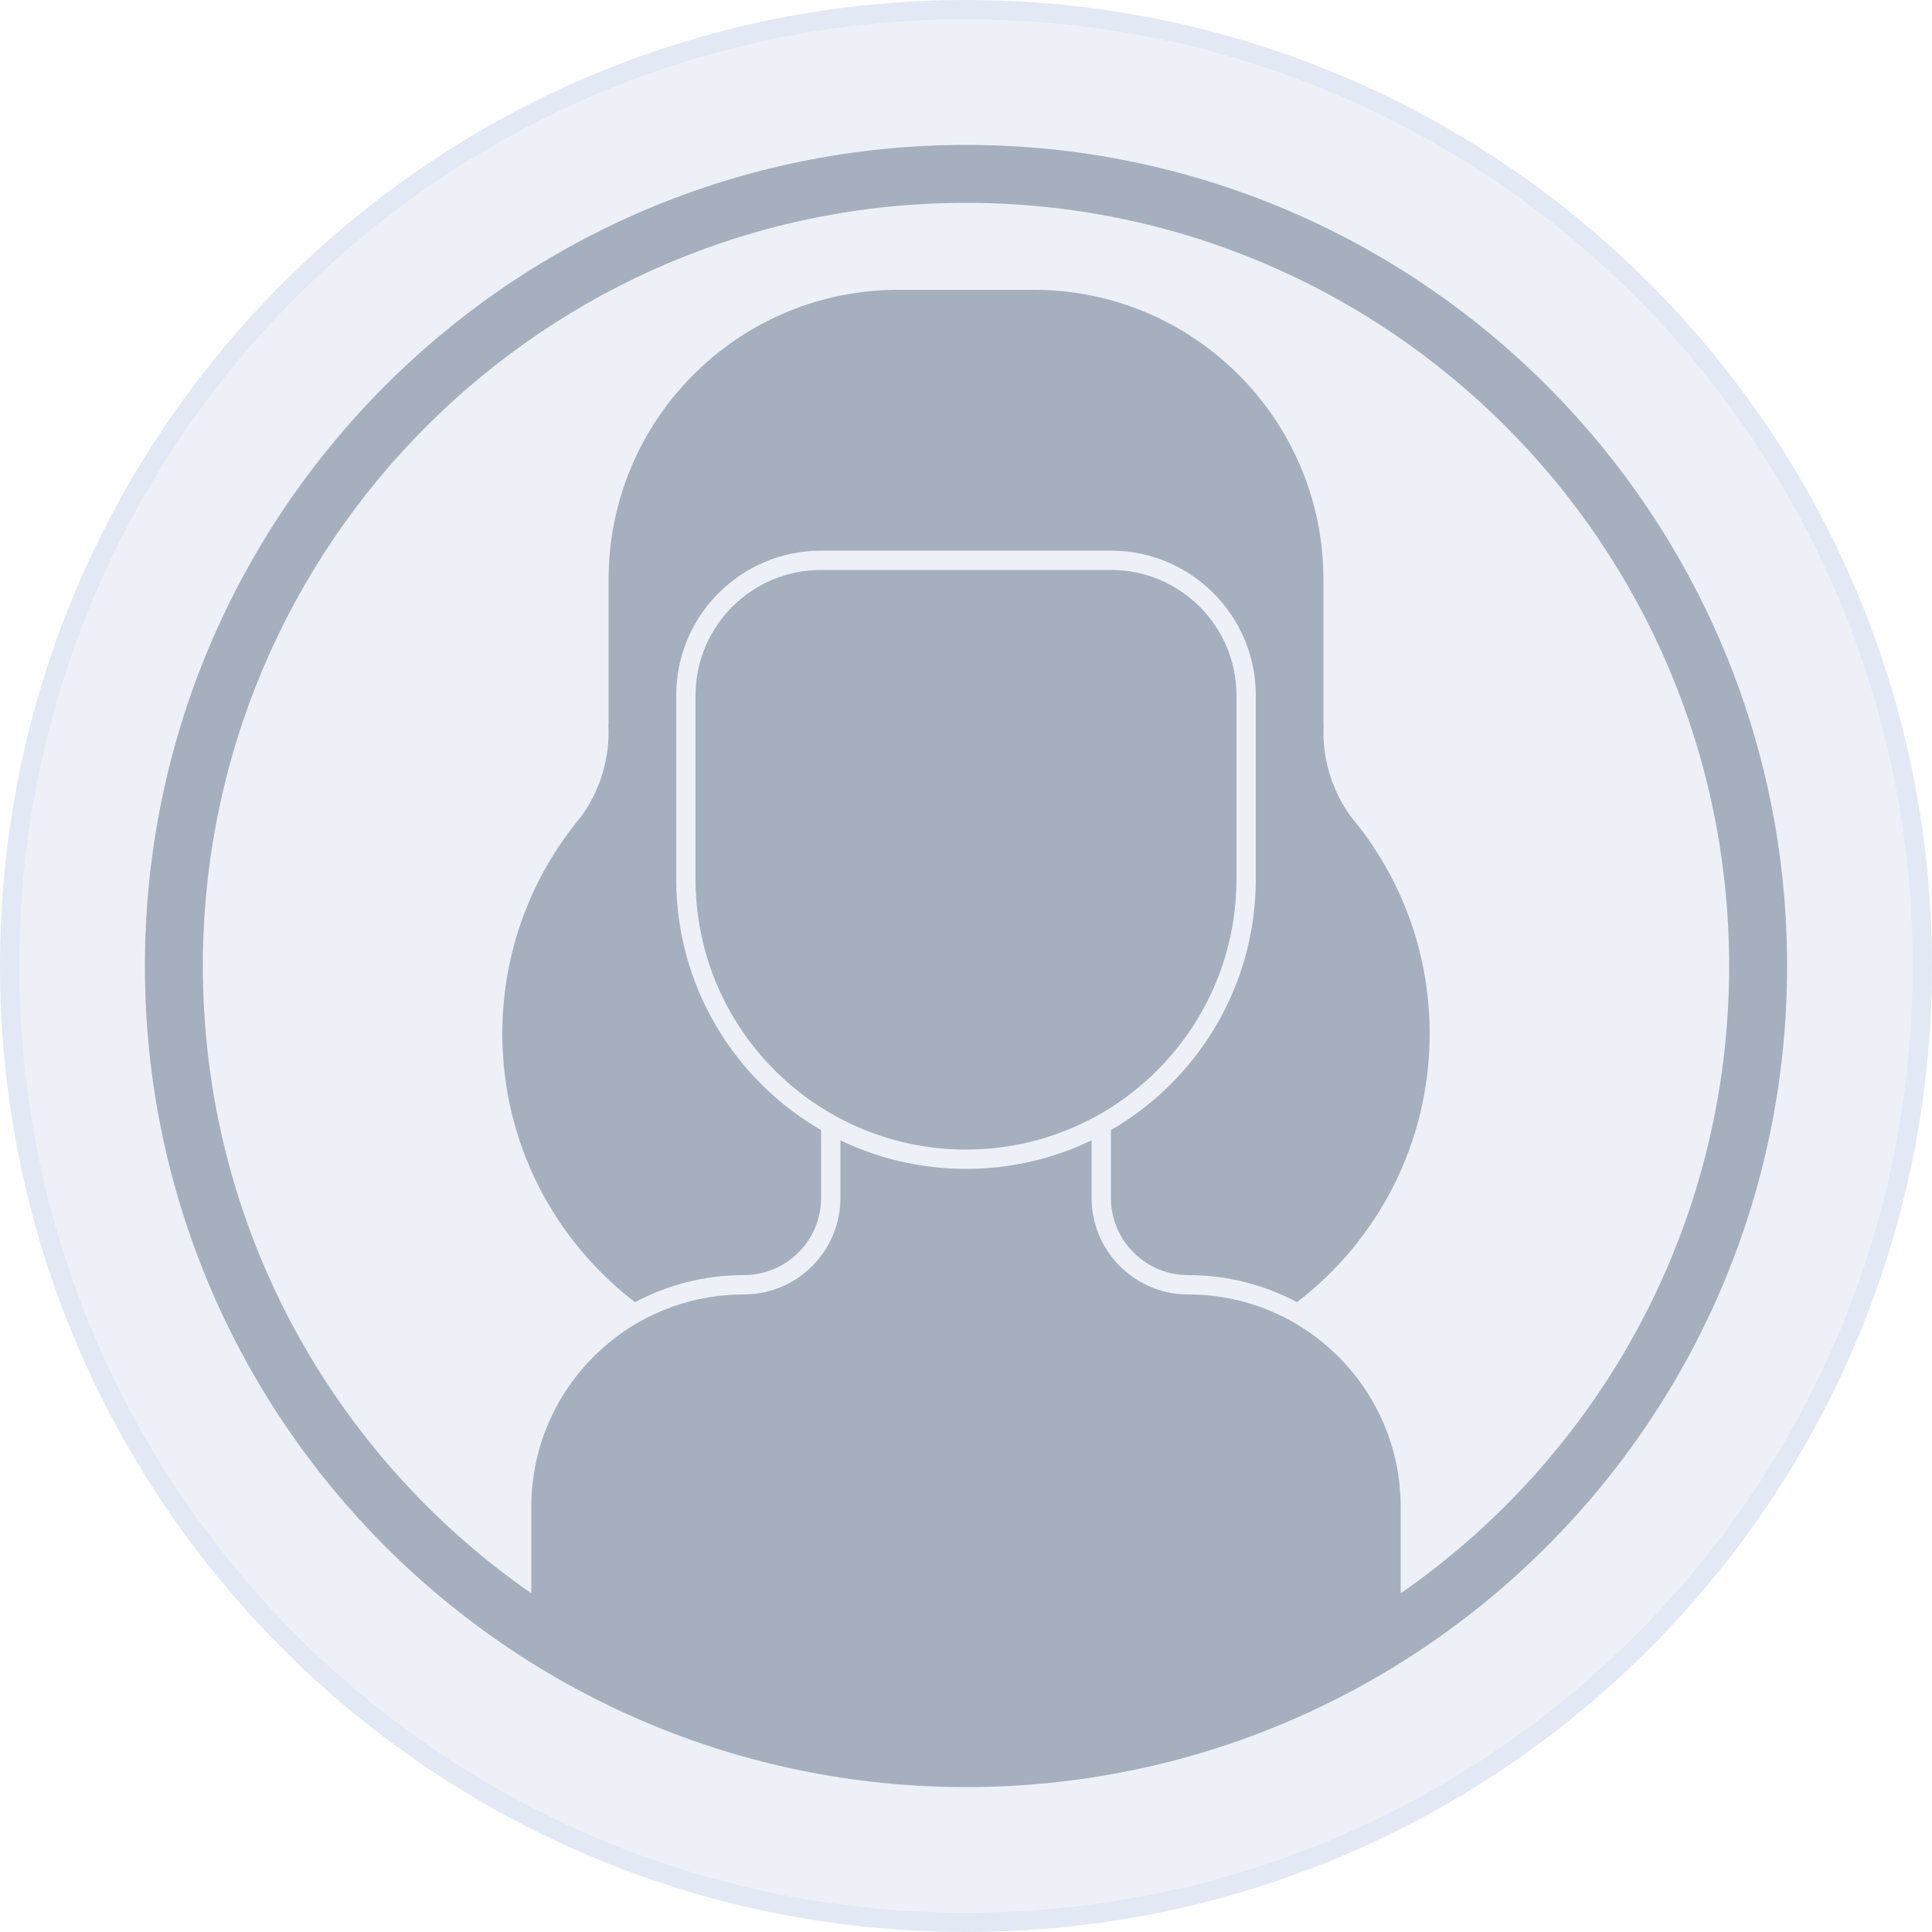
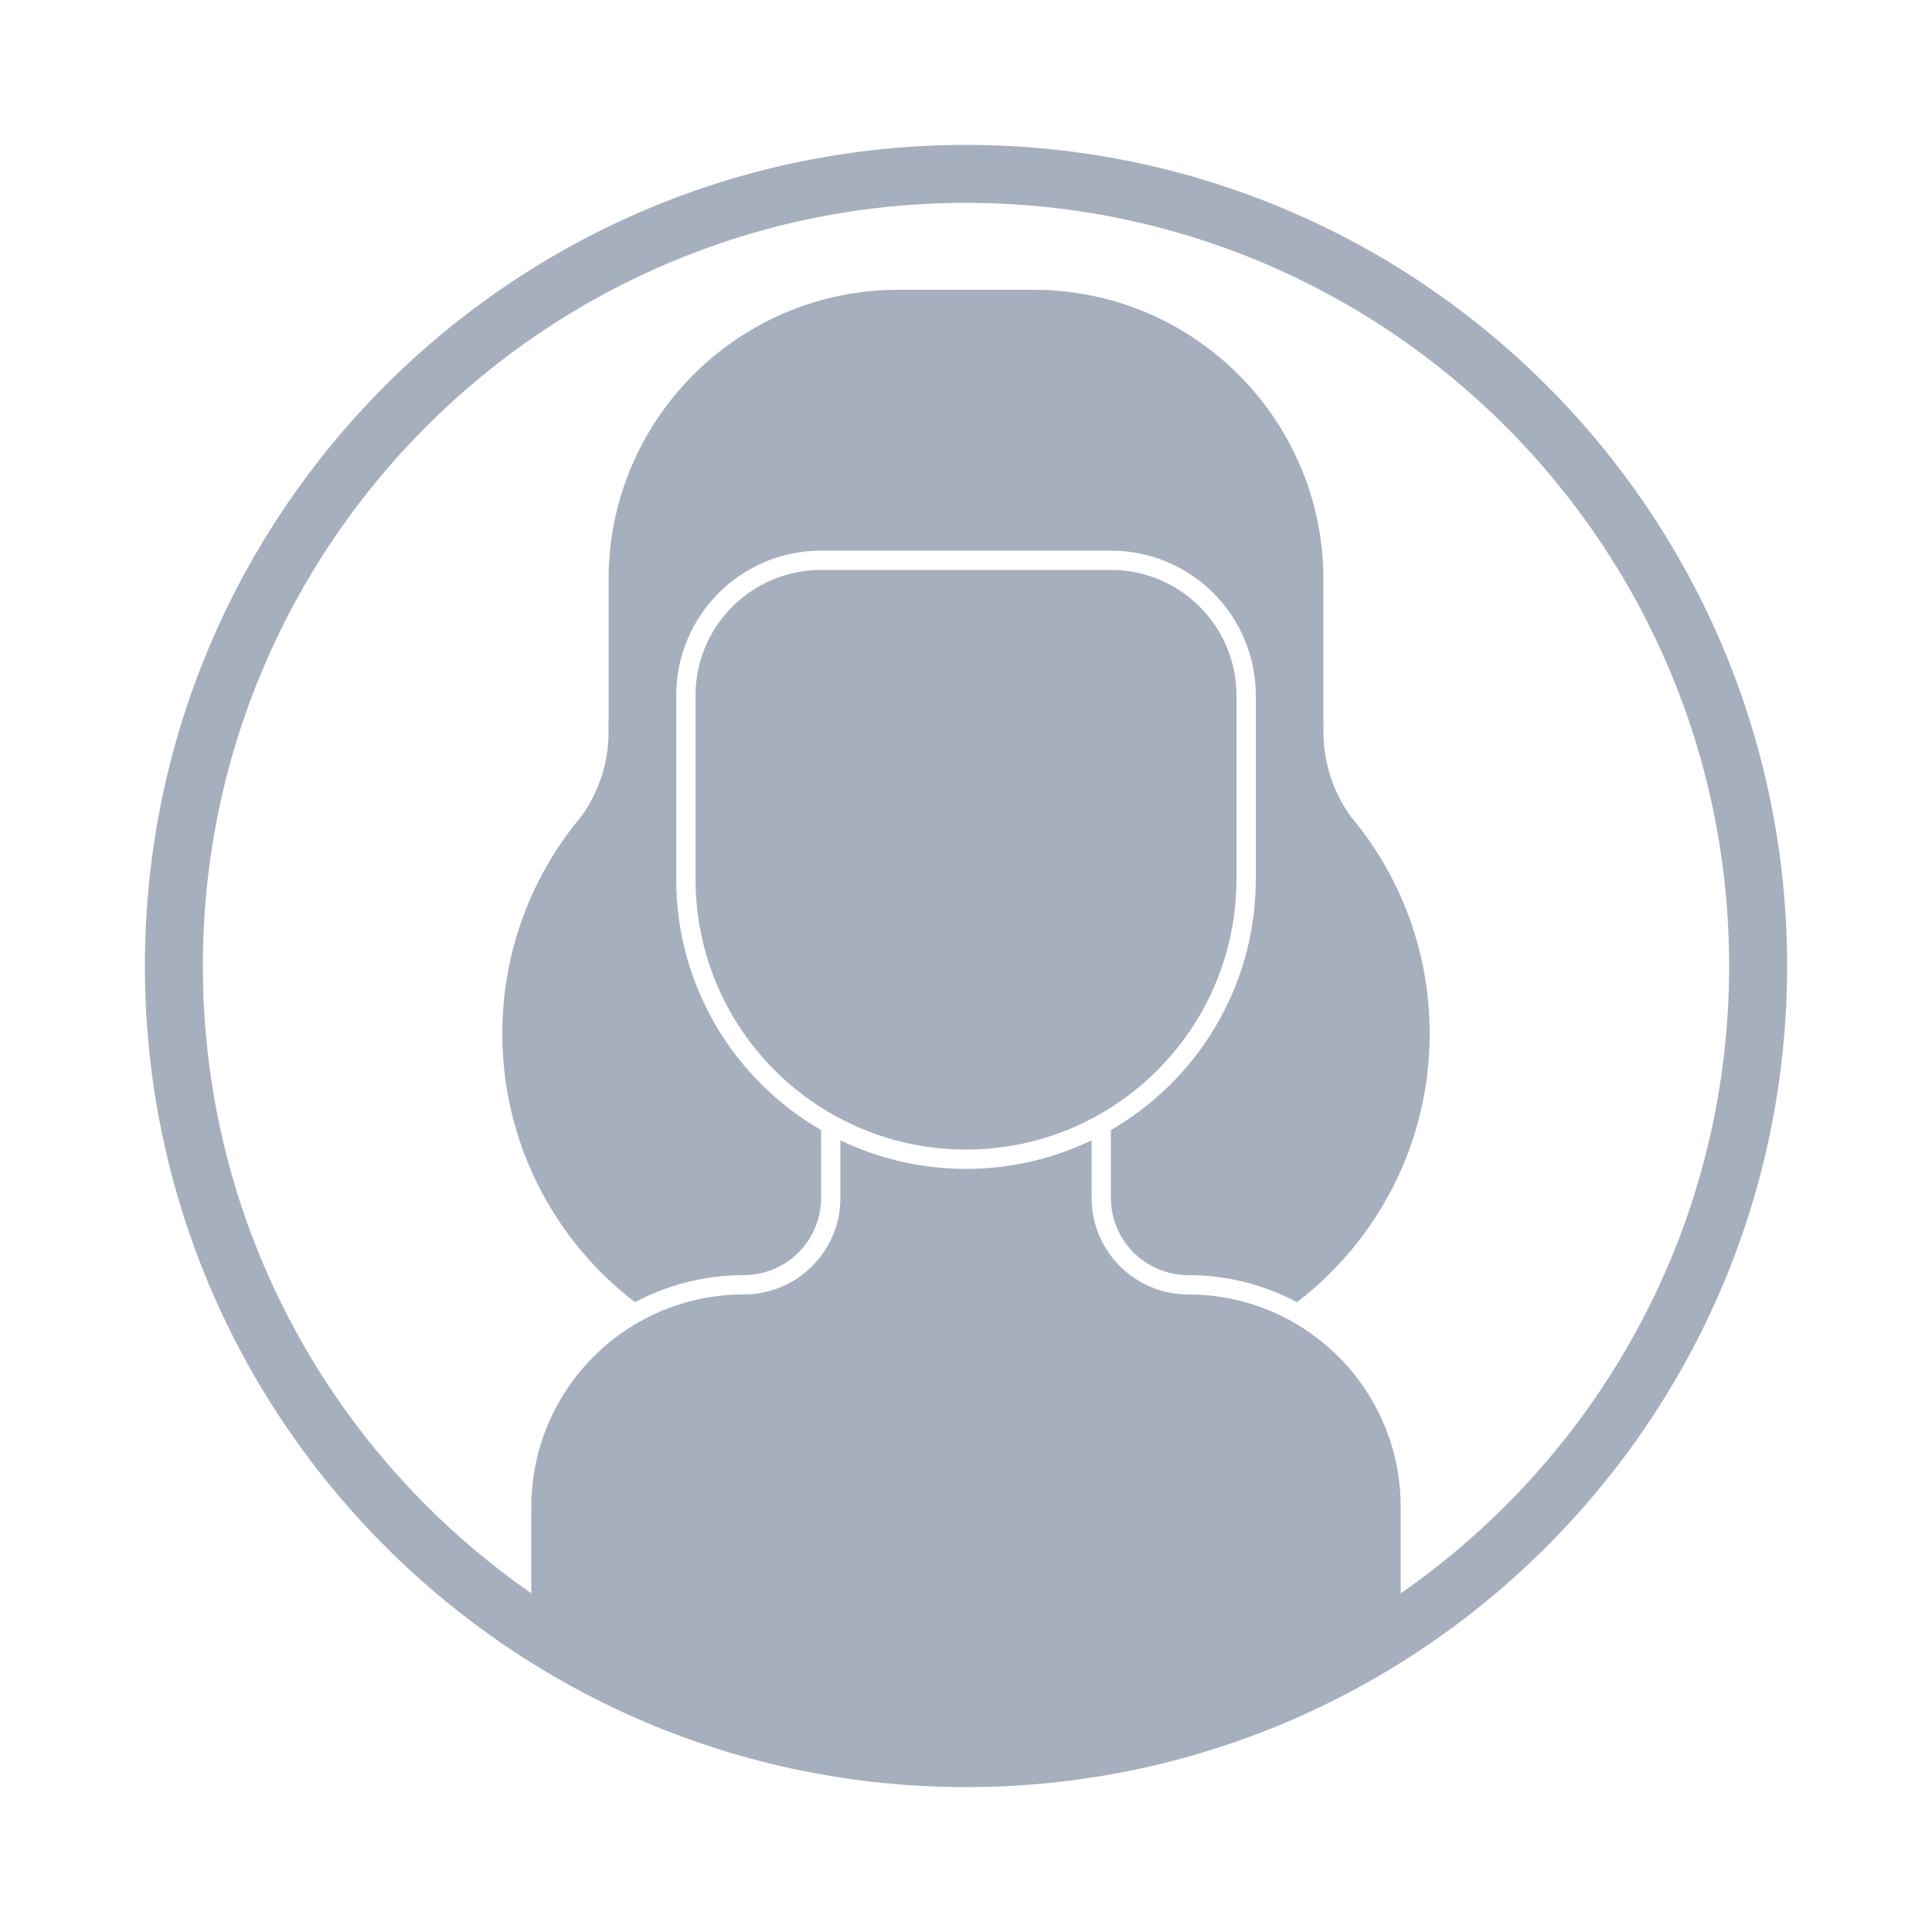
<svg xmlns="http://www.w3.org/2000/svg" width="200" height="200" viewBox="0 0 200 200" fill="none">
-   <rect x="1" y="1" width="198" height="198" rx="99" fill="#EDF1F7" stroke="#E2E9F5" stroke-width="2" />
  <path fill-rule="evenodd" clip-rule="evenodd" d="M55 164.939C34.453 150.674 21 126.908 21 100C21 56.37 56.37 21 100 21C143.63 21 179 56.37 179 100C179 126.908 165.547 150.674 145 164.939V156C145 146.854 139.419 139.012 131.477 135.693L131.437 135.676C131.308 135.622 131.178 135.57 131.048 135.519L130.971 135.489L130.927 135.471C130.786 135.417 130.645 135.364 130.502 135.312L130.43 135.286C130.13 135.178 129.826 135.077 129.519 134.982C129.49 134.973 129.461 134.964 129.432 134.955C129.417 134.951 129.402 134.946 129.387 134.941C129.096 134.853 128.803 134.771 128.506 134.695C128.46 134.683 128.414 134.671 128.368 134.66C128.217 134.622 128.065 134.585 127.913 134.551L127.889 134.545C127.747 134.513 127.604 134.482 127.46 134.452C127.412 134.442 127.364 134.433 127.316 134.423C126.817 134.324 126.312 134.242 125.802 134.177L125.695 134.163C125.564 134.147 125.433 134.133 125.3 134.119L125.195 134.108C125.028 134.092 124.862 134.077 124.694 134.064L124.636 134.06C124.547 134.053 124.458 134.047 124.369 134.042C124.315 134.039 124.262 134.036 124.208 134.033C124.163 134.03 124.119 134.028 124.073 134.026C123.718 134.009 123.36 134 123 134C120.566 134 118.336 133.131 116.602 131.685L116.404 131.516C114.317 129.683 113 126.995 113 124V118.045L112.975 118.057C112.793 118.144 112.611 118.229 112.427 118.313L112.199 118.416L111.877 118.557C111.405 118.761 110.926 118.953 110.442 119.133C110.563 119.088 110.683 119.042 110.804 118.996L110.442 119.133C109.895 119.336 109.34 119.524 108.778 119.695C108.859 119.671 108.94 119.646 109.02 119.62L108.778 119.695C108.32 119.835 107.858 119.964 107.391 120.083L107.352 120.093C107.307 120.104 107.262 120.115 107.217 120.126C107.071 120.162 106.924 120.197 106.777 120.231L106.763 120.235C106.272 120.348 105.777 120.449 105.277 120.537L104.988 120.587C104.454 120.677 103.915 120.752 103.372 120.813C102.5 120.91 101.616 120.97 100.723 120.991L100.536 120.994L100 121L99.423 120.995C98.997 120.987 98.573 120.97 98.151 120.944C98.268 120.951 98.385 120.957 98.502 120.963L98.151 120.944C97.606 120.911 97.065 120.863 96.528 120.801C96.349 120.781 96.17 120.758 95.992 120.735L95.98 120.733C95.319 120.644 94.665 120.535 94.019 120.404C93.734 120.346 93.451 120.284 93.169 120.219L93.175 120.22C92.042 119.957 90.934 119.629 89.855 119.241C89.934 119.27 90.013 119.298 90.093 119.326L89.855 119.241C89.346 119.058 88.842 118.862 88.346 118.652L88.347 118.653C88.505 118.72 88.664 118.785 88.823 118.849L88.347 118.653C88.346 118.652 88.344 118.652 88.343 118.651L88.165 118.575L87.766 118.401C87.705 118.373 87.644 118.345 87.583 118.318L87.025 118.056L87 118.045V124L86.996 124.28C86.917 127.163 85.618 129.741 83.596 131.516L83.398 131.685C81.665 133.131 79.434 134 77 134C76.64 134 76.282 134.009 75.926 134.026C75.881 134.028 75.837 134.03 75.793 134.033C75.65 134.04 75.507 134.049 75.365 134.06L75.305 134.064C75.138 134.077 74.972 134.092 74.806 134.108L74.699 134.119C74.567 134.133 74.436 134.147 74.304 134.164L74.199 134.177C73.688 134.242 73.183 134.324 72.685 134.423C72.636 134.433 72.588 134.443 72.539 134.453C72.396 134.482 72.253 134.513 72.11 134.545L72.087 134.551C71.934 134.585 71.783 134.622 71.633 134.659C71.59 134.67 71.547 134.681 71.504 134.692C71.201 134.77 70.9 134.854 70.602 134.945L70.48 134.982C70.174 135.077 69.871 135.178 69.57 135.286L69.497 135.313C69.355 135.364 69.214 135.417 69.073 135.471L69.028 135.489L68.945 135.521C68.829 135.567 68.713 135.614 68.598 135.661L68.502 135.701C60.571 139.025 55 146.862 55 156V164.939ZM87.766 118.401C87.899 118.46 88.032 118.518 88.165 118.575C88.224 118.601 88.283 118.626 88.343 118.651L88.346 118.652C88.152 118.57 87.959 118.486 87.766 118.401ZM111.877 118.557C111.985 118.511 112.092 118.464 112.199 118.416C112.275 118.382 112.351 118.348 112.427 118.313L112.431 118.311C112.248 118.395 112.063 118.477 111.877 118.557ZM185 100C185 146.944 146.944 185 100 185C53.056 185 15 146.944 15 100C15 53.056 53.056 15 100 15C146.944 15 185 53.056 185 100ZM115 57C123.284 57 130 63.716 130 72V91L129.996 91.482C129.825 102.384 123.837 111.874 115 116.986L115 124L115.004 124.249C115.135 128.552 118.665 132 123 132C127.071 132 130.905 133.013 134.264 134.802C142.615 128.406 148 118.332 148 107C148 98.451 144.935 90.617 139.843 84.539C138.054 82.069 137 79.033 137 75.75C137 75.499 137.006 75.249 137.018 75H137V60C137 43.431 123.568 30 107 30H93L92.504 30.004C76.164 30.269 63 43.597 63 60V75H62.982L62.995 75.374L63 75.75C63 79.033 61.946 82.069 60.157 84.539C55.065 90.617 52 98.451 52 107C52 118.332 57.385 128.406 65.737 134.802C69.095 133.013 72.929 132 77 132C81.418 132 85 128.418 85 124L85.001 116.987C76.033 111.8 70 102.105 70 91V72C70 63.716 76.716 57 85 57H115ZM127.819 94.201C127.939 93.151 128 92.082 128 91V72C128 64.82 122.18 59 115 59H85C77.82 59 72 64.82 72 72V91L72.004 91.463C72.019 92.387 72.079 93.301 72.181 94.201L72.234 94.633C72.423 96.095 72.725 97.522 73.132 98.905C73.2 99.137 73.27 99.367 73.344 99.596C73.505 100.096 73.68 100.591 73.869 101.079C73.946 101.278 74.025 101.477 74.106 101.674C74.186 101.866 74.267 102.058 74.351 102.248L74.373 102.299C74.458 102.491 74.545 102.681 74.633 102.871C74.782 103.187 74.936 103.501 75.096 103.811L75.125 103.868C75.353 104.306 75.591 104.737 75.84 105.162C75.874 105.22 75.909 105.278 75.944 105.336C75.98 105.398 76.017 105.459 76.054 105.52C76.169 105.71 76.287 105.898 76.407 106.085C76.447 106.148 76.488 106.212 76.529 106.275C76.565 106.33 76.602 106.385 76.638 106.44C76.677 106.498 76.715 106.556 76.754 106.614C76.794 106.673 76.834 106.731 76.873 106.79C76.904 106.834 76.934 106.878 76.965 106.922C77.103 107.122 77.245 107.321 77.388 107.518C77.421 107.562 77.453 107.605 77.485 107.649C77.534 107.715 77.584 107.781 77.633 107.847C77.666 107.89 77.698 107.933 77.73 107.975C77.871 108.159 78.013 108.341 78.158 108.521C78.291 108.687 78.427 108.852 78.564 109.015L78.644 109.11C78.889 109.399 79.14 109.682 79.397 109.961C79.618 110.201 79.843 110.437 80.073 110.67C80.174 110.772 80.276 110.874 80.379 110.975L80.461 111.056C80.503 111.097 80.546 111.138 80.588 111.178C80.622 111.211 80.656 111.244 80.69 111.276C80.727 111.311 80.764 111.346 80.801 111.382L80.88 111.455C80.923 111.496 80.966 111.536 81.009 111.576C81.039 111.603 81.069 111.63 81.098 111.658C81.129 111.686 81.16 111.714 81.19 111.741C81.257 111.801 81.324 111.862 81.391 111.922C81.444 111.969 81.497 112.016 81.55 112.062C81.607 112.112 81.664 112.162 81.722 112.211C81.781 112.263 81.841 112.314 81.9 112.364C81.932 112.391 81.965 112.419 81.997 112.446C82.019 112.465 82.042 112.484 82.065 112.503C82.111 112.541 82.156 112.579 82.202 112.617C82.265 112.669 82.329 112.721 82.392 112.772C82.566 112.913 82.742 113.052 82.919 113.188C82.967 113.225 83.015 113.262 83.063 113.298C83.117 113.34 83.171 113.381 83.226 113.421C83.29 113.47 83.355 113.518 83.42 113.566C83.463 113.597 83.505 113.628 83.548 113.659C83.628 113.717 83.708 113.775 83.788 113.832L83.869 113.889C83.943 113.941 84.016 113.993 84.09 114.044C84.293 114.185 84.499 114.323 84.706 114.458L84.805 114.522C84.884 114.573 84.963 114.624 85.042 114.674C85.091 114.705 85.141 114.736 85.191 114.767C85.26 114.811 85.33 114.854 85.4 114.897C85.425 114.912 85.449 114.927 85.473 114.942C85.493 114.954 85.513 114.966 85.532 114.978C85.605 115.021 85.677 115.064 85.749 115.107C85.816 115.147 85.884 115.186 85.951 115.226C85.996 115.252 86.041 115.278 86.086 115.304C86.158 115.345 86.229 115.385 86.302 115.426C86.362 115.46 86.423 115.494 86.484 115.528C86.547 115.563 86.611 115.597 86.675 115.632C86.761 115.679 86.848 115.725 86.935 115.771L87 115.806L87.299 115.961C87.207 115.914 87.116 115.866 87.024 115.818L87.039 115.826C87.127 115.872 87.216 115.918 87.305 115.963L87.299 115.961C87.554 116.09 87.81 116.216 88.069 116.338C88.115 116.36 88.162 116.382 88.208 116.403C88.261 116.428 88.314 116.452 88.367 116.477C88.419 116.5 88.471 116.524 88.523 116.547C88.622 116.592 88.72 116.635 88.82 116.679C88.88 116.705 88.941 116.731 89.002 116.757C89.084 116.792 89.166 116.827 89.248 116.861C89.316 116.889 89.384 116.917 89.453 116.945C89.747 117.065 90.044 117.18 90.345 117.291C90.426 117.321 90.508 117.35 90.59 117.379C90.624 117.392 90.659 117.404 90.694 117.416C90.722 117.426 90.75 117.436 90.778 117.446C90.855 117.473 90.932 117.499 91.008 117.525C91.267 117.613 91.528 117.697 91.79 117.777C91.848 117.795 91.906 117.813 91.964 117.83C92.078 117.864 92.192 117.897 92.306 117.93C92.353 117.943 92.4 117.956 92.447 117.969C92.469 117.976 92.492 117.982 92.514 117.988C92.638 118.022 92.762 118.056 92.886 118.088C92.922 118.098 92.958 118.107 92.994 118.116C93.009 118.12 93.024 118.124 93.039 118.128C93.165 118.16 93.292 118.192 93.42 118.222L93.505 118.243C93.636 118.274 93.768 118.304 93.899 118.333C93.932 118.341 93.966 118.348 93.999 118.355C94.017 118.359 94.035 118.363 94.053 118.367C94.162 118.391 94.271 118.414 94.38 118.436C94.405 118.441 94.429 118.446 94.454 118.451C94.484 118.457 94.514 118.463 94.544 118.469C94.708 118.501 94.873 118.532 95.038 118.562L95.129 118.578C95.255 118.6 95.381 118.621 95.508 118.642C95.583 118.654 95.658 118.665 95.733 118.677C95.836 118.693 95.939 118.708 96.041 118.722C96.097 118.73 96.151 118.738 96.207 118.745C96.331 118.762 96.456 118.778 96.582 118.793L96.71 118.809C96.859 118.826 97.008 118.842 97.158 118.858L97.234 118.865C97.408 118.882 97.582 118.898 97.756 118.911L97.826 118.917C97.92 118.924 98.015 118.931 98.11 118.937C98.162 118.941 98.213 118.944 98.265 118.947C98.283 118.948 98.302 118.949 98.32 118.95C98.349 118.952 98.377 118.954 98.406 118.955C98.558 118.964 98.71 118.971 98.863 118.977L98.889 118.978C99.055 118.985 99.221 118.99 99.386 118.993L99.465 118.995C99.643 118.998 99.821 119 100 119C100.205 119 100.41 118.998 100.613 118.993C100.779 118.99 100.945 118.985 101.111 118.978L101.137 118.977C101.29 118.971 101.442 118.964 101.594 118.955C101.641 118.953 101.688 118.95 101.735 118.947C101.882 118.938 102.028 118.928 102.175 118.917L102.243 118.911C102.418 118.898 102.592 118.882 102.766 118.865L102.842 118.858C102.992 118.842 103.141 118.826 103.29 118.809L103.418 118.793C103.544 118.778 103.669 118.762 103.794 118.745C103.849 118.738 103.904 118.73 103.958 118.722C104.061 118.708 104.164 118.693 104.266 118.677C104.342 118.665 104.417 118.654 104.493 118.641C104.619 118.621 104.745 118.6 104.871 118.578L104.961 118.562C105.127 118.532 105.292 118.501 105.455 118.469C105.476 118.465 105.497 118.461 105.518 118.456C105.552 118.45 105.586 118.443 105.62 118.436C105.685 118.423 105.751 118.409 105.816 118.395C105.859 118.386 105.903 118.377 105.947 118.367C105.998 118.356 106.049 118.345 106.101 118.333C106.232 118.304 106.364 118.274 106.494 118.243L106.581 118.222C106.708 118.192 106.835 118.16 106.961 118.128C107.012 118.115 107.063 118.102 107.114 118.088C107.238 118.056 107.362 118.022 107.486 117.988C107.555 117.969 107.625 117.949 107.694 117.93C107.808 117.897 107.922 117.864 108.035 117.83C108.094 117.812 108.152 117.795 108.21 117.777C108.472 117.697 108.733 117.613 108.992 117.525C109.068 117.499 109.145 117.473 109.222 117.446C109.285 117.424 109.348 117.402 109.41 117.38C109.462 117.361 109.513 117.342 109.565 117.324C109.595 117.313 109.626 117.302 109.656 117.291C109.956 117.18 110.253 117.065 110.548 116.945C110.589 116.928 110.631 116.911 110.672 116.894C110.699 116.883 110.725 116.872 110.752 116.861C110.834 116.827 110.916 116.792 110.998 116.758C111.059 116.731 111.12 116.705 111.181 116.679C111.28 116.635 111.378 116.592 111.477 116.547C111.529 116.524 111.581 116.5 111.633 116.477C111.732 116.431 111.832 116.385 111.931 116.338C112.2 116.211 112.467 116.08 112.732 115.945C112.771 115.925 112.809 115.905 112.848 115.885C112.872 115.872 112.897 115.859 112.921 115.847L113 115.806L113.315 115.638C113.247 115.674 113.179 115.711 113.111 115.747L113.119 115.743C113.186 115.707 113.253 115.671 113.32 115.635L113.315 115.638C113.382 115.601 113.449 115.565 113.516 115.528C113.577 115.494 113.638 115.46 113.699 115.426C113.771 115.385 113.842 115.345 113.914 115.304C113.959 115.278 114.004 115.252 114.049 115.226C114.116 115.186 114.184 115.147 114.251 115.107C114.323 115.064 114.395 115.021 114.468 114.978C114.512 114.951 114.556 114.924 114.6 114.897C114.67 114.854 114.74 114.811 114.81 114.767C114.859 114.736 114.908 114.705 114.958 114.674C115.037 114.624 115.116 114.573 115.195 114.522L115.294 114.458C115.501 114.323 115.707 114.185 115.91 114.044C115.984 113.993 116.057 113.941 116.131 113.889L116.212 113.832C116.292 113.775 116.372 113.717 116.452 113.659C116.475 113.643 116.498 113.626 116.521 113.609C116.541 113.595 116.56 113.58 116.58 113.566C116.626 113.532 116.672 113.498 116.718 113.464C116.736 113.45 116.755 113.436 116.774 113.421C116.806 113.398 116.837 113.374 116.869 113.35C116.891 113.333 116.914 113.316 116.937 113.299C116.985 113.262 117.033 113.225 117.081 113.188C117.258 113.052 117.434 112.913 117.608 112.772C117.671 112.721 117.735 112.669 117.798 112.617C117.827 112.592 117.857 112.568 117.886 112.544C117.902 112.53 117.918 112.517 117.935 112.503C117.99 112.457 118.045 112.411 118.1 112.364C118.16 112.314 118.219 112.263 118.278 112.211C118.336 112.162 118.393 112.112 118.45 112.062C118.478 112.038 118.506 112.013 118.535 111.988C118.559 111.966 118.584 111.944 118.609 111.922C118.676 111.862 118.744 111.801 118.81 111.741C118.84 111.714 118.871 111.686 118.902 111.657C118.975 111.59 119.048 111.523 119.12 111.456L119.199 111.381C119.271 111.314 119.342 111.246 119.412 111.178C119.454 111.138 119.497 111.097 119.539 111.056L119.621 110.975C119.724 110.874 119.826 110.773 119.928 110.669C120.157 110.437 120.382 110.201 120.603 109.961C120.861 109.681 121.112 109.396 121.358 109.107L121.438 109.013C121.574 108.85 121.709 108.686 121.842 108.521C121.987 108.341 122.129 108.159 122.269 107.975C122.302 107.933 122.334 107.89 122.367 107.847C122.391 107.815 122.415 107.782 122.439 107.75C122.465 107.716 122.49 107.683 122.515 107.649C122.547 107.605 122.579 107.561 122.612 107.517C122.755 107.321 122.897 107.122 123.036 106.922C123.066 106.878 123.096 106.834 123.126 106.79C123.166 106.731 123.206 106.673 123.246 106.614C123.262 106.59 123.278 106.566 123.295 106.541C123.317 106.507 123.34 106.474 123.362 106.44C123.398 106.385 123.435 106.33 123.47 106.275C123.512 106.212 123.553 106.148 123.594 106.084C123.713 105.898 123.831 105.71 123.946 105.52C123.983 105.459 124.02 105.398 124.056 105.336C124.091 105.278 124.126 105.22 124.16 105.162C124.409 104.737 124.648 104.306 124.875 103.868L124.904 103.811C125.064 103.501 125.218 103.187 125.367 102.871C125.455 102.681 125.542 102.491 125.627 102.299L125.649 102.248C125.733 102.058 125.814 101.866 125.894 101.674C125.975 101.477 126.054 101.278 126.131 101.079C126.32 100.591 126.495 100.096 126.656 99.596C126.73 99.367 126.801 99.137 126.869 98.905C127.275 97.522 127.577 96.095 127.767 94.633L127.819 94.201ZM100 119L100.463 118.996L100.535 118.995L100 119Z" fill="#A6AFBD" />
</svg>
